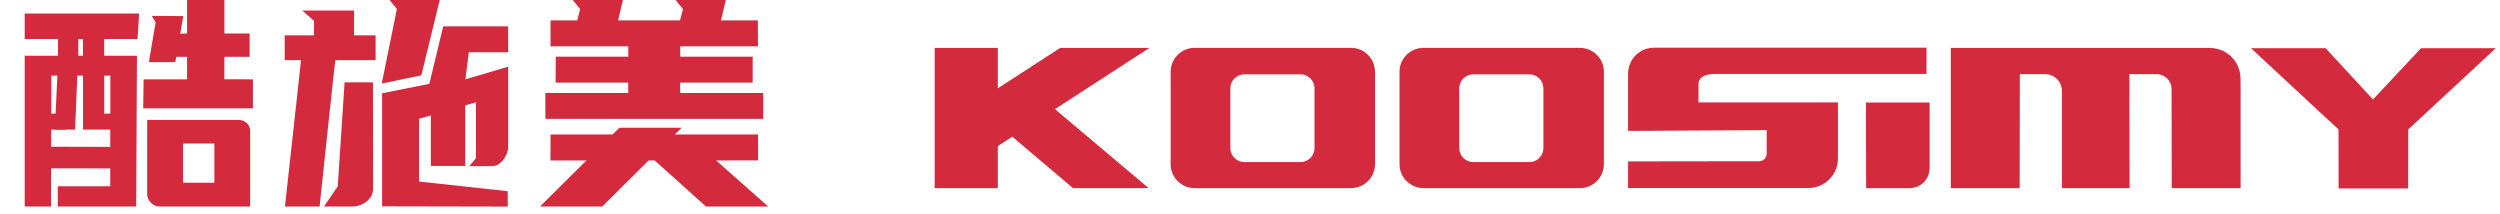
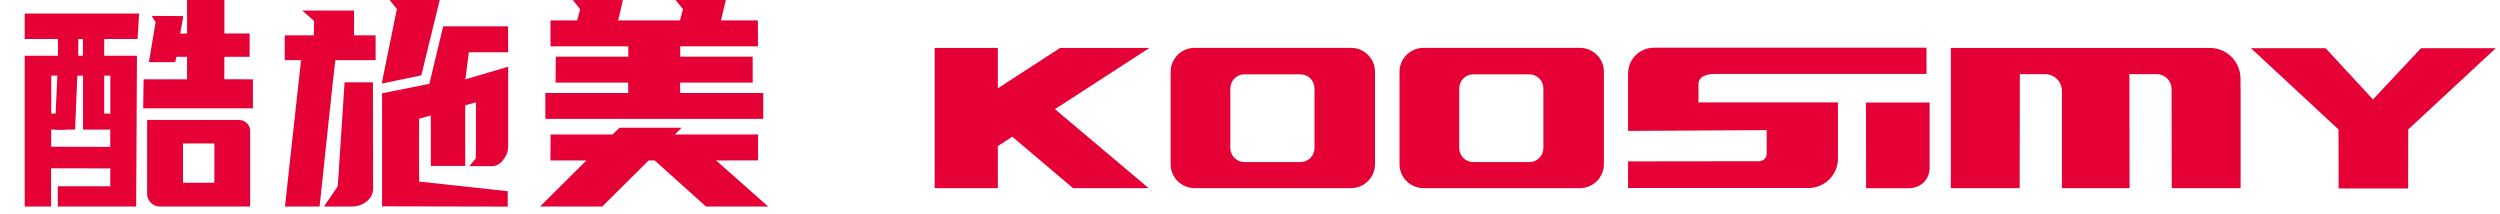
<svg xmlns="http://www.w3.org/2000/svg" id="_图层_1" data-name="图层 1" viewBox="0 0 289.33 24.75">
  <defs>
    <style>
      .cls-1 {
-         fill: #d32b3d;
+         fill: #e50036;
      }
    </style>
  </defs>
  <g>
    <g>
      <polygon class="cls-1" points="38.21 12.46 38.55 9.2 38.55 9.21 38.81 6.96 43.47 6.96 43.47 4.09 40.97 4.09 40.98 1.22 34.98 1.22 36.35 2.42 36.33 4.09 32.95 4.09 32.95 6.96 34.84 6.96 32.98 23.9 36.99 23.9 38.2 12.46 38.21 12.46" />
      <path class="cls-1" d="M39.88,9.53l-.79,12.03-1.59,2.34h3.24c.67,0,1.26-.23,1.73-.62s.71-.89,.71-1.5l-.02-12.25h-3.27Z" />
      <path class="cls-1" d="M58.81,7.72l-4.95,1.46,.4-3.13h4.55s-.01-3-.01-3h-7.51s-1.6,6.65-1.6,6.65l-5.47,1.1v13.08l14.54,.03v-1.78s-10.26-1.12-10.26-1.12v-7.27s1.36-.38,1.36-.38v5.84h3.98v-7.01s1.24-.35,1.24-.35v6.47s-.76,.92-.76,.92h2.59c.48,0,.9-.21,1.25-.63,.35-.42,.65-.97,.65-1.58V7.72Z" />
      <polygon class="cls-1" points="44.18 9.67 48.76 8.72 50.89 0 45.09 0 45.93 1.05 44.18 9.67" />
    </g>
    <g>
      <polygon class="cls-1" points="87.73 15.56 78.1 15.56 78.9 14.78 71.7 14.78 70.89 15.56 63.72 15.56 63.7 18.57 67.87 18.57 62.5 23.9 69.7 23.9 75.07 18.57 75.77 18.57 81.7 23.9 88.9 23.9 82.88 18.57 87.73 18.56 87.73 15.56" />
      <polygon class="cls-1" points="87.72 5.36 87.71 2.36 83.44 2.36 84 0 78.19 0 79.04 1.05 78.7 2.36 71.54 2.36 72.09 0 66.29 0 67.14 1.05 66.8 2.36 63.71 2.36 63.71 5.36 72.71 5.36 72.72 6.56 64.32 6.56 64.3 9.56 72.7 9.56 72.71 10.76 63.11 10.76 63.12 13.76 88.33 13.76 88.33 10.76 78.72 10.76 78.71 9.56 87.11 9.56 87.11 6.56 78.73 6.56 78.72 5.36 87.72 5.36" />
    </g>
    <g>
      <polygon class="cls-1" points="28.89 6.57 28.89 3.87 25.97 3.87 25.97 0 21.65 0 21.65 .94 21.65 3.87 20.86 3.9 21.21 1.86 17.56 1.84 18.01 2.57 17.23 7.19 20.28 7.19 20.41 6.57 21.65 6.57 21.65 9.18 16.62 9.18 16.57 12.54 29.27 12.54 29.27 9.18 25.96 9.17 25.97 6.57 28.89 6.57" />
      <path class="cls-1" d="M27.71,13.88h-10.68v8.6c.01,.73,.67,1.42,1.41,1.42h10.51V15.1c-.01-.64-.59-1.21-1.24-1.21Zm-2.9,7.27h-3.63v-4.55s3.63,0,3.63,0v4.55Z" />
      <path class="cls-1" d="M12.76,21.56H6.69s0,2.34,0,2.34H15.76l.09-17.45h-3.79v-1.94h3.86l.18-2.94H2.86s0,2.94,0,2.94h3.85s0,1.94,0,1.94H2.86V23.9s3.05,0,3.05,0v-4.42s7.62,.01,7.62,.01v-2.49s-7.61-.02-7.61-.02l.02-8.23h.7l-.29,6.25h2.34l.26-6.25h.66v6.25s3.15,0,3.15,0v6.55Zm-3.16-15.11h-.54v-1.94h.54s0,1.94,0,1.94Zm3.15,6.7h-.69v-4.39h.71v4.39Z" />
      <polygon class="cls-1" points="7.63 15 5.44 15 5.18 13.15 7.37 13.15 7.63 15" />
    </g>
  </g>
  <g>
    <polygon class="cls-1" points="280.19 5.58 274.63 11.51 269.15 5.58 260.51 5.58 270.64 14.98 270.65 21.81 278.7 21.81 278.71 14.98 288.84 5.58 280.19 5.58" />
    <polygon class="cls-1" points="133.02 5.55 122.69 5.55 115.48 10.22 115.48 5.55 108.17 5.55 108.17 21.77 115.48 21.77 115.48 16.91 117.15 15.82 124.18 21.77 132.93 21.77 122.09 12.63 133.02 5.55" />
    <path class="cls-1" d="M135.48,8.31v10.69c0,1.53,1.24,2.77,2.77,2.77h18.11c1.53,0,2.77-1.24,2.77-2.77V8.31c0-1.53-1.24-2.77-2.77-2.77h-18.11c-1.53,0-2.77,1.24-2.77,2.77Zm15.02,10.45h-6.48c-.9,0-1.63-.73-1.63-1.63v-6.9c0-.9,.73-1.63,1.63-1.63h6.48c.9,0,1.63,.73,1.63,1.63v6.9c0,.9-.73,1.63-1.63,1.63Z" />
    <path class="cls-1" d="M161.97,8.31v10.69c0,1.53,1.24,2.77,2.77,2.77h18.11c1.53,0,2.77-1.24,2.77-2.77V8.31c0-1.53-1.24-2.77-2.77-2.77h-18.11c-1.53,0-2.77,1.24-2.77,2.77Zm15.02,10.45h-6.48c-.9,0-1.63-.73-1.63-1.63v-6.9c0-.9,.73-1.63,1.63-1.63h6.48c.9,0,1.63,.73,1.63,1.63v6.9c0,.9-.73,1.63-1.63,1.63Z" />
    <path class="cls-1" d="M259.3,10.06v-.95c0-1.97-1.58-3.56-3.55-3.56h-28.06s0,0,0,0h-1.92v4.51s0,11.71,0,11.71h7.95s.02,0,.02,0l.02-13.19h2.92c1.08,0,1.95,.87,1.95,1.95v11.24s7.79,0,7.79,0h.04l-.02-13.19h3.15c.95,0,1.73,.77,1.73,1.73l.02,11.46h.02s4.2,0,4.2,0h3.75V10.06Z" />
    <path class="cls-1" d="M188.42,18.7v3.06s20.87,0,20.87,0c1.89,0,3.42-1.53,3.42-3.42v-6.49s-16.14,0-16.14,0v-2.01c-.06-.82,.63-1.28,1.91-1.28h24.48s0-3.04,0-3.04h-31.54c-1.66,0-3,1.34-3,3v6.63s16.04-.09,16.04-.09v2.73c0,.48-.39,.87-.87,.87l-15.16,.02Z" />
    <path class="cls-1" d="M215.95,11.87l.02,9.91h4.92c1.42,0,2.43-1,2.43-2.39v-7.52h-7.38Z" />
  </g>
</svg>
